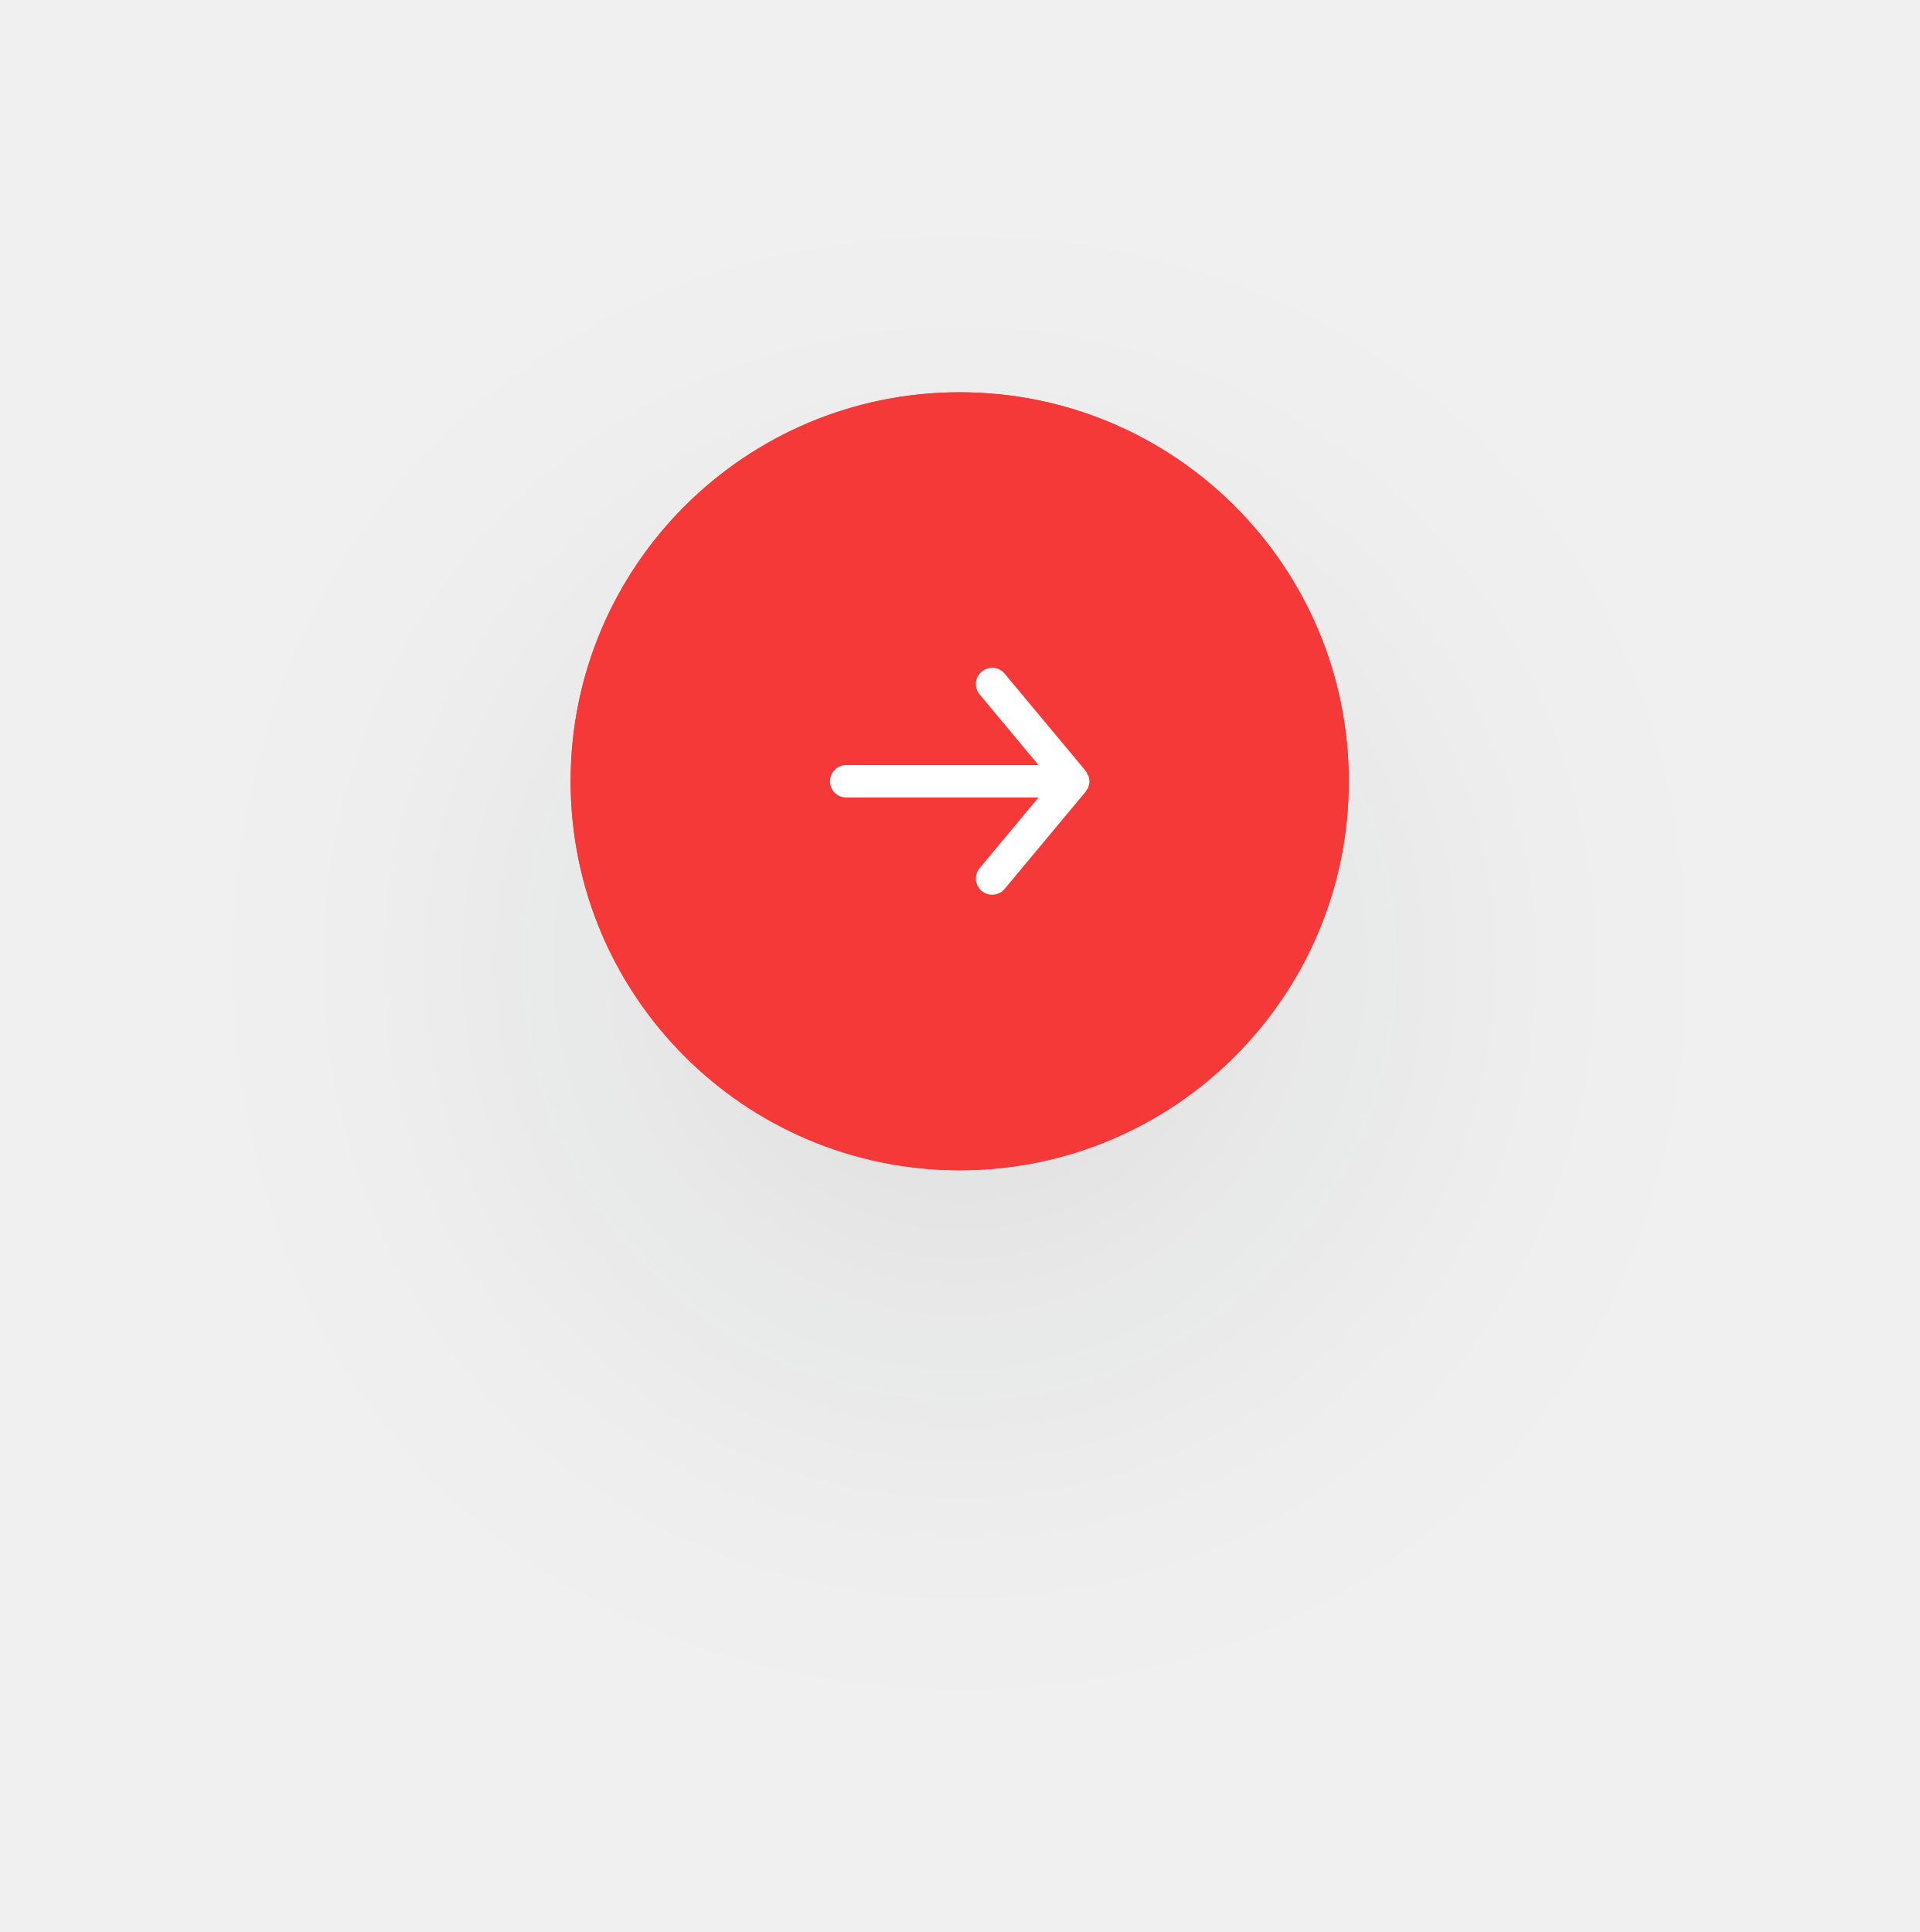
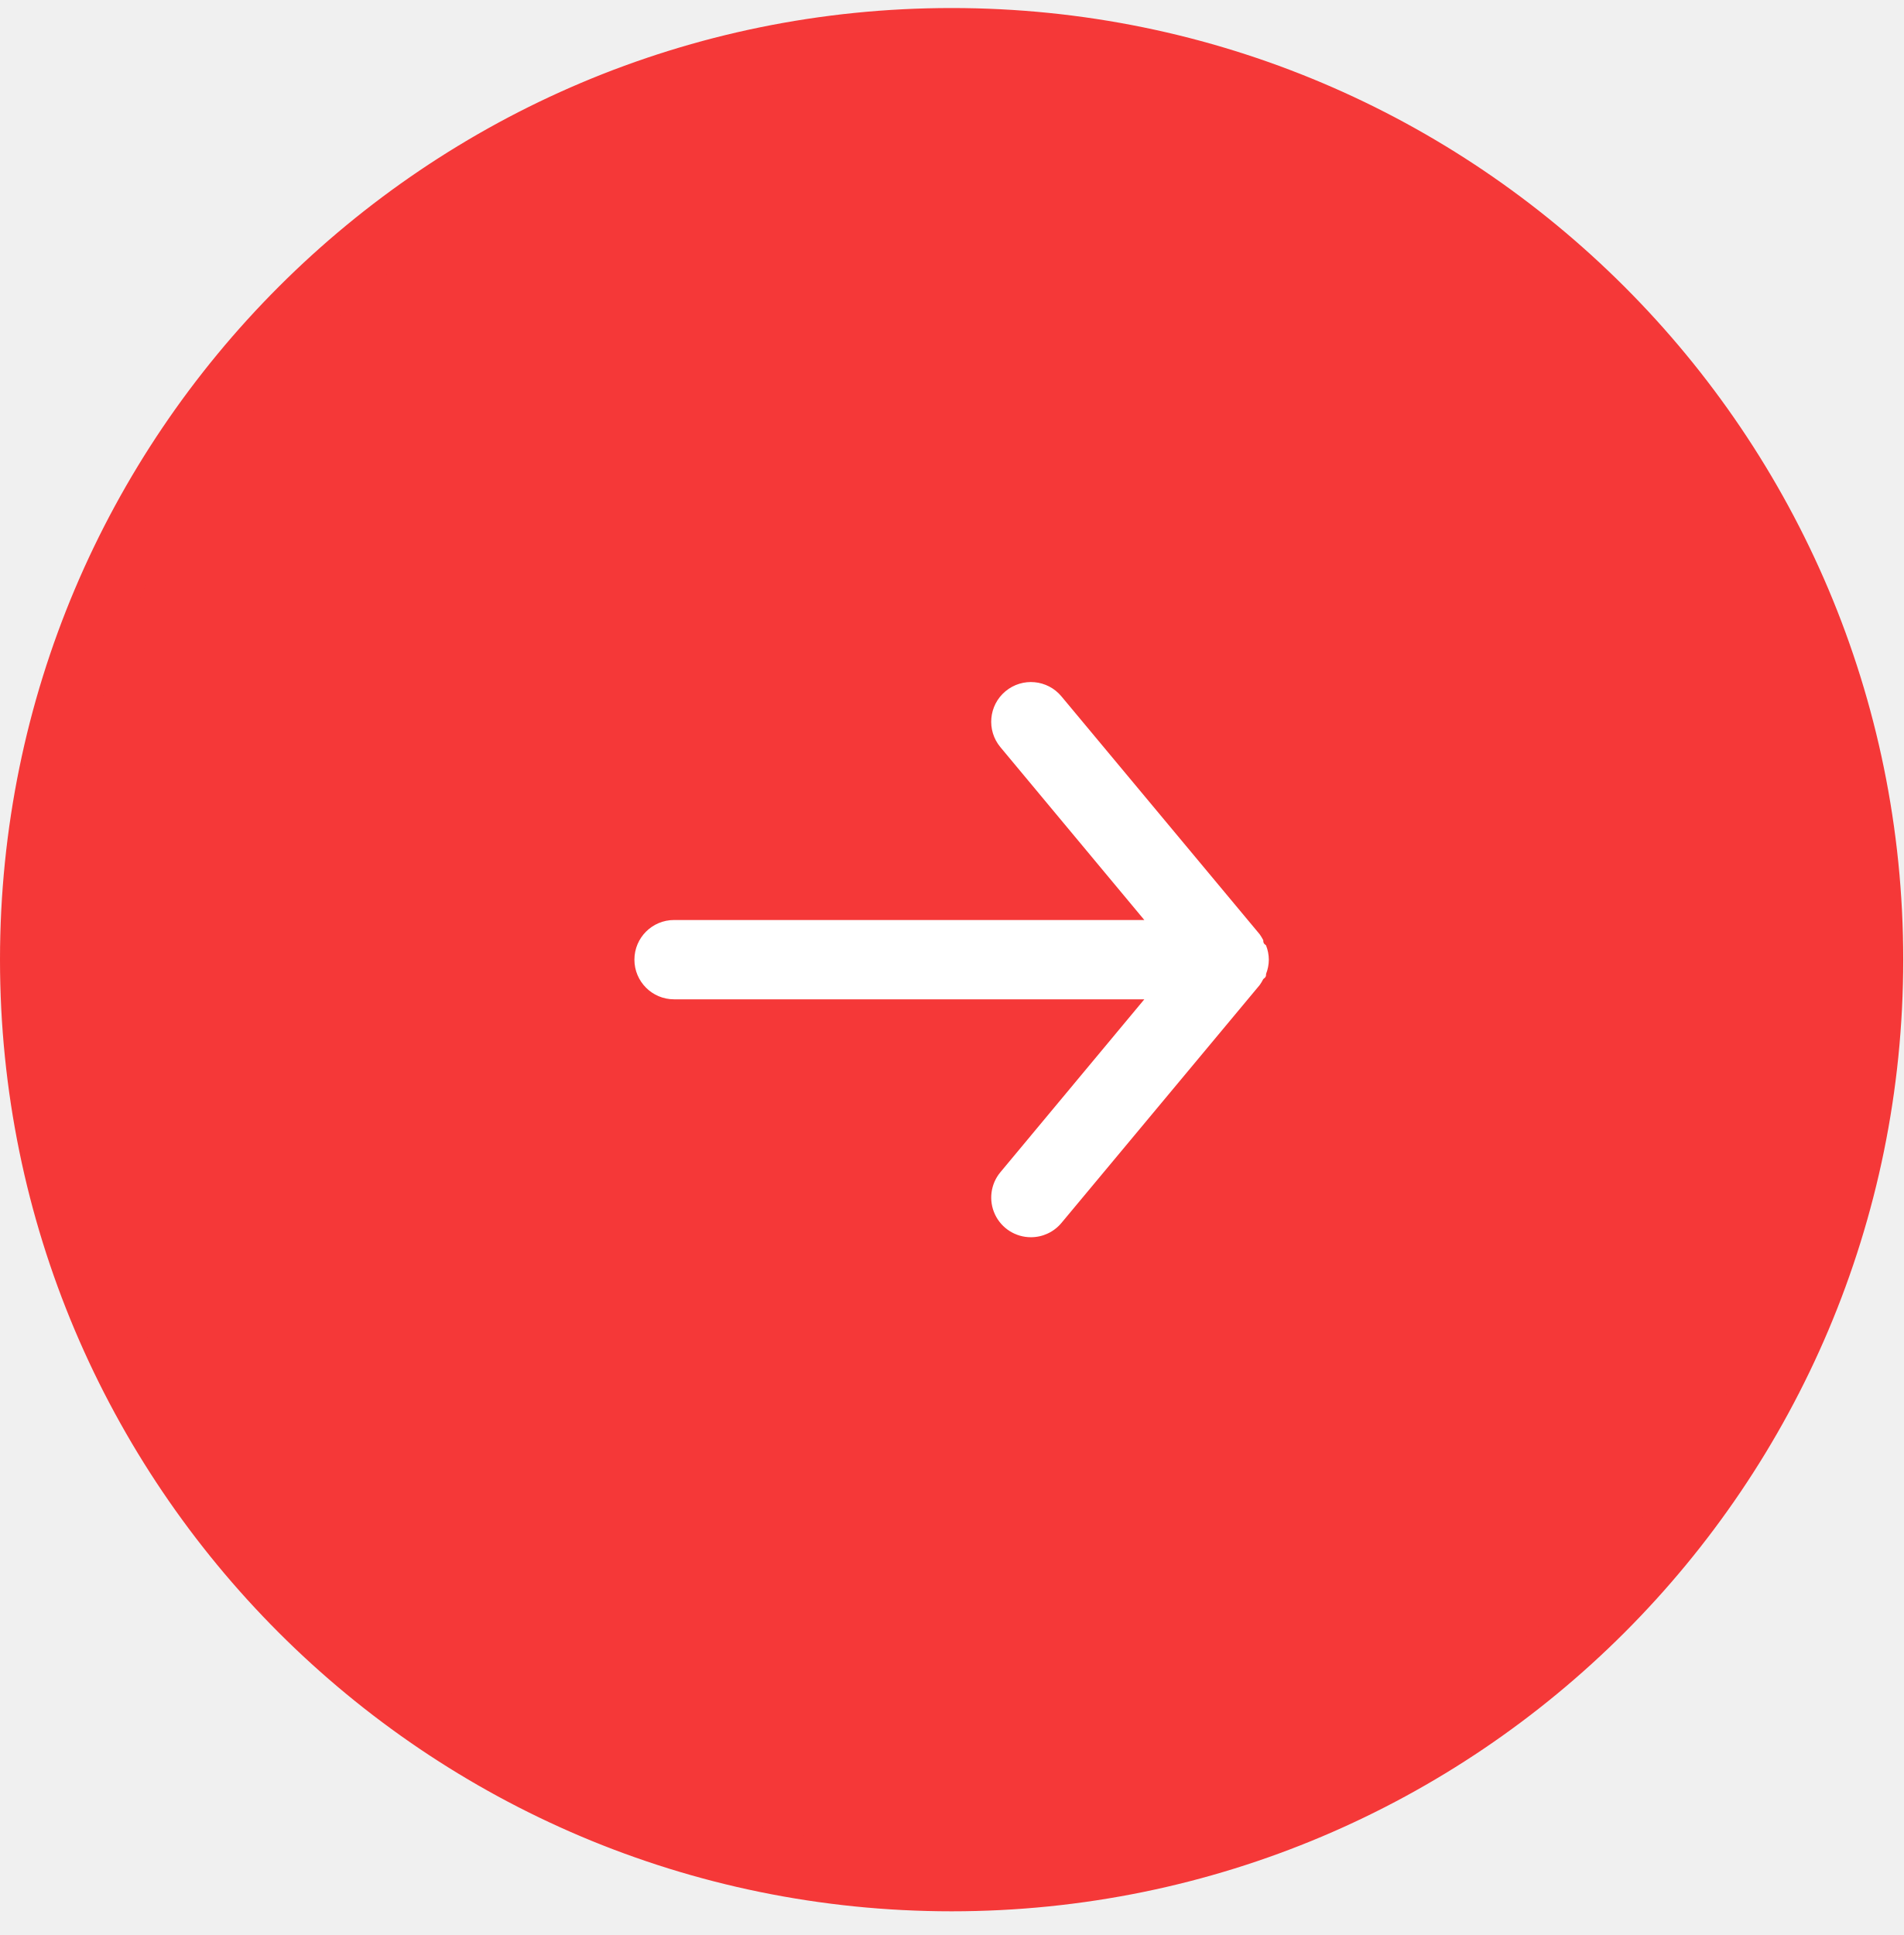
- <svg xmlns="http://www.w3.org/2000/svg" width="148" height="149" fill="none">
-   <g filter="url(#filter0_d_11_50)">
-     <circle cx="74" cy="60.253" r="30" fill="#F53838" />
-     <circle cx="74" cy="60.253" r="29" stroke="#F53838" stroke-width="2" />
-   </g>
-   <path d="M65.25 59.003h14.825l-4.538-5.45a1.251 1.251 0 111.925-1.6l6.25 7.5c.042.06.08.122.113.187 0 .063 0 .1.087.163.057.143.087.296.088.45a1.25 1.25 0 01-.088.45c0 .062 0 .1-.087.162a1.48 1.48 0 01-.112.188l-6.25 7.5a1.25 1.25 0 01-.963.45 1.25 1.25 0 01-.963-2.05l4.538-5.45H65.25a1.25 1.25 0 010-2.5z" fill="#fff" />
-   <defs>
-     <filter id="filter0_d_11_50" x="0" y=".253" width="148" height="148" filterUnits="userSpaceOnUse" color-interpolation-filters="sRGB">
-       <feFlood flood-opacity="0" result="BackgroundImageFix" />
-       <feColorMatrix in="SourceAlpha" values="0 0 0 0 0 0 0 0 0 0 0 0 0 0 0 0 0 0 127 0" result="hardAlpha" />
-       <feOffset dy="14" />
-       <feGaussianBlur stdDeviation="22" />
-       <feColorMatrix values="0 0 0 0 0.056 0 0 0 0 0.078 0 0 0 0 0.133 0 0 0 0.08 0" />
-       <feBlend in2="BackgroundImageFix" result="effect1_dropShadow_11_50" />
-       <feBlend in="SourceGraphic" in2="effect1_dropShadow_11_50" result="shape" />
-     </filter>
-   </defs>
+ <svg xmlns="http://www.w3.org/2000/svg" width="60" height="61" fill="none">
+   <circle cx="30" cy="30.253" r="29" fill="#F53838" stroke="#F53838" stroke-width="2" />
+   <path d="M21.25 29.003h14.825l-4.538-5.45a1.251 1.251 0 111.925-1.6l6.25 7.5c.042.06.08.122.113.187 0 .063 0 .1.087.163.057.143.087.296.088.45a1.25 1.25 0 01-.087.45c0 .062 0 .1-.088.162-.033.066-.07.128-.113.188l-6.25 7.5a1.25 1.25 0 01-.962.45 1.25 1.25 0 01-.962-2.05l4.537-5.45H21.25a1.25 1.25 0 010-2.5z" fill="#fff" />
</svg>
